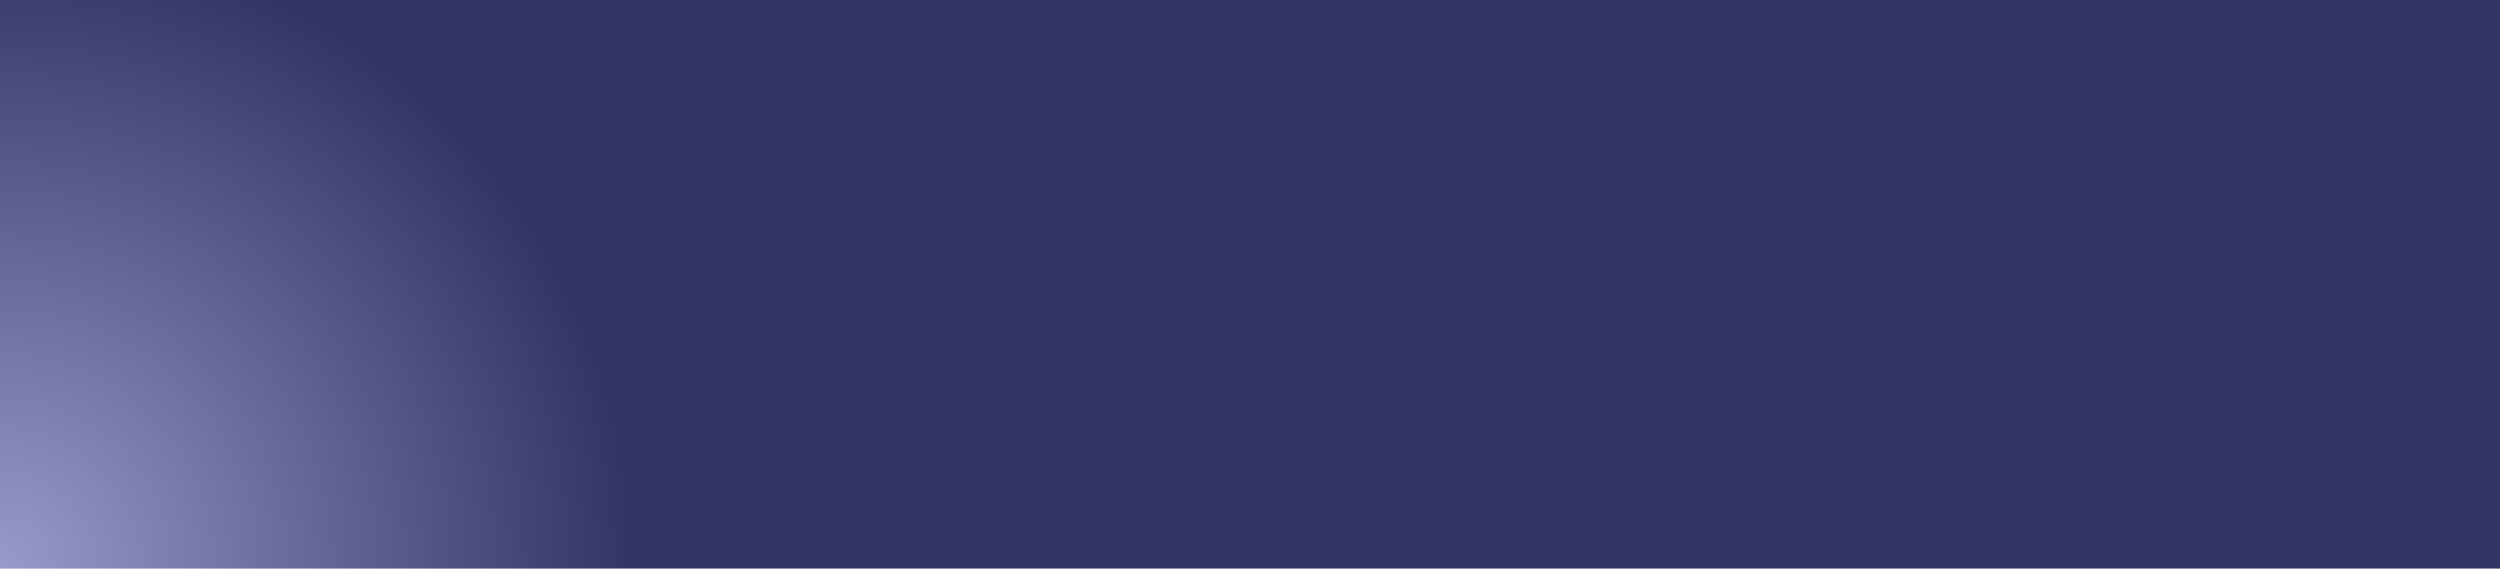
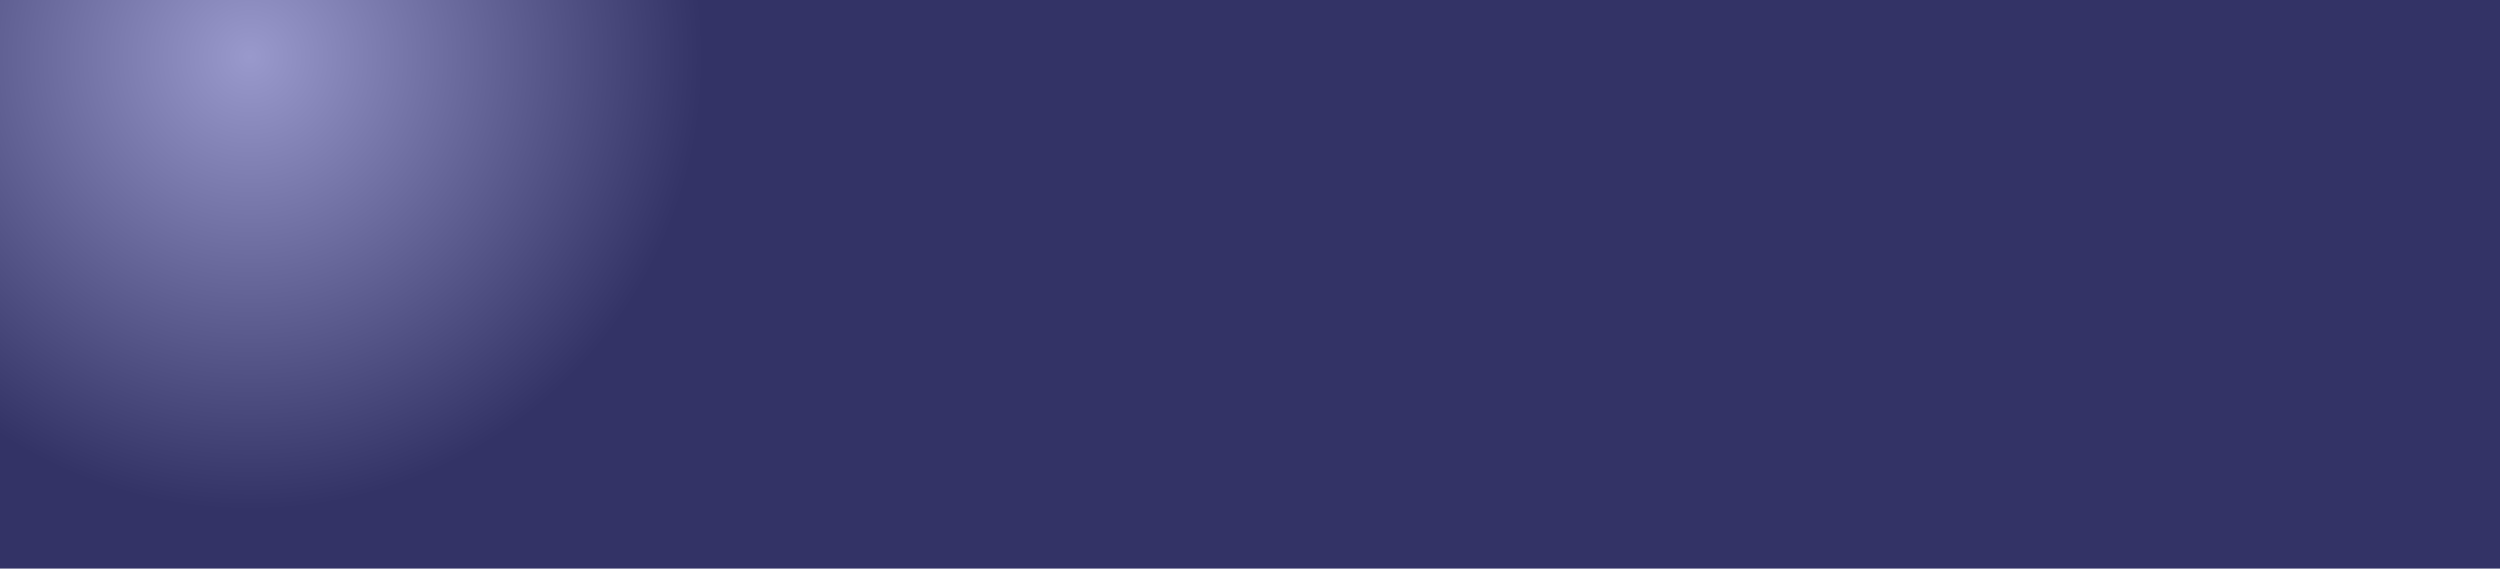
<svg xmlns="http://www.w3.org/2000/svg" width="576" height="131" viewBox="0 0 576 131" fill="none">
  <rect width="576" height="131" fill="url(#grad1)" />
  <defs>
-     <radialGradient id="grad1" cx="0%" cy="100%" gradientUnits="userSpaceOnUse">
+     <radialGradient id="grad1" cx="10%" cy="10%" gradientUnits="userSpaceOnUse">
      <stop offset="0" stop-color="#9999cc" />
-       <stop offset="0.7" stop-color="#333366" />
+       <stop offset="0.5" stop-color="#333366" />
      <stop offset="1" stop-color="#333366" />
    </radialGradient>
  </defs>
</svg>
